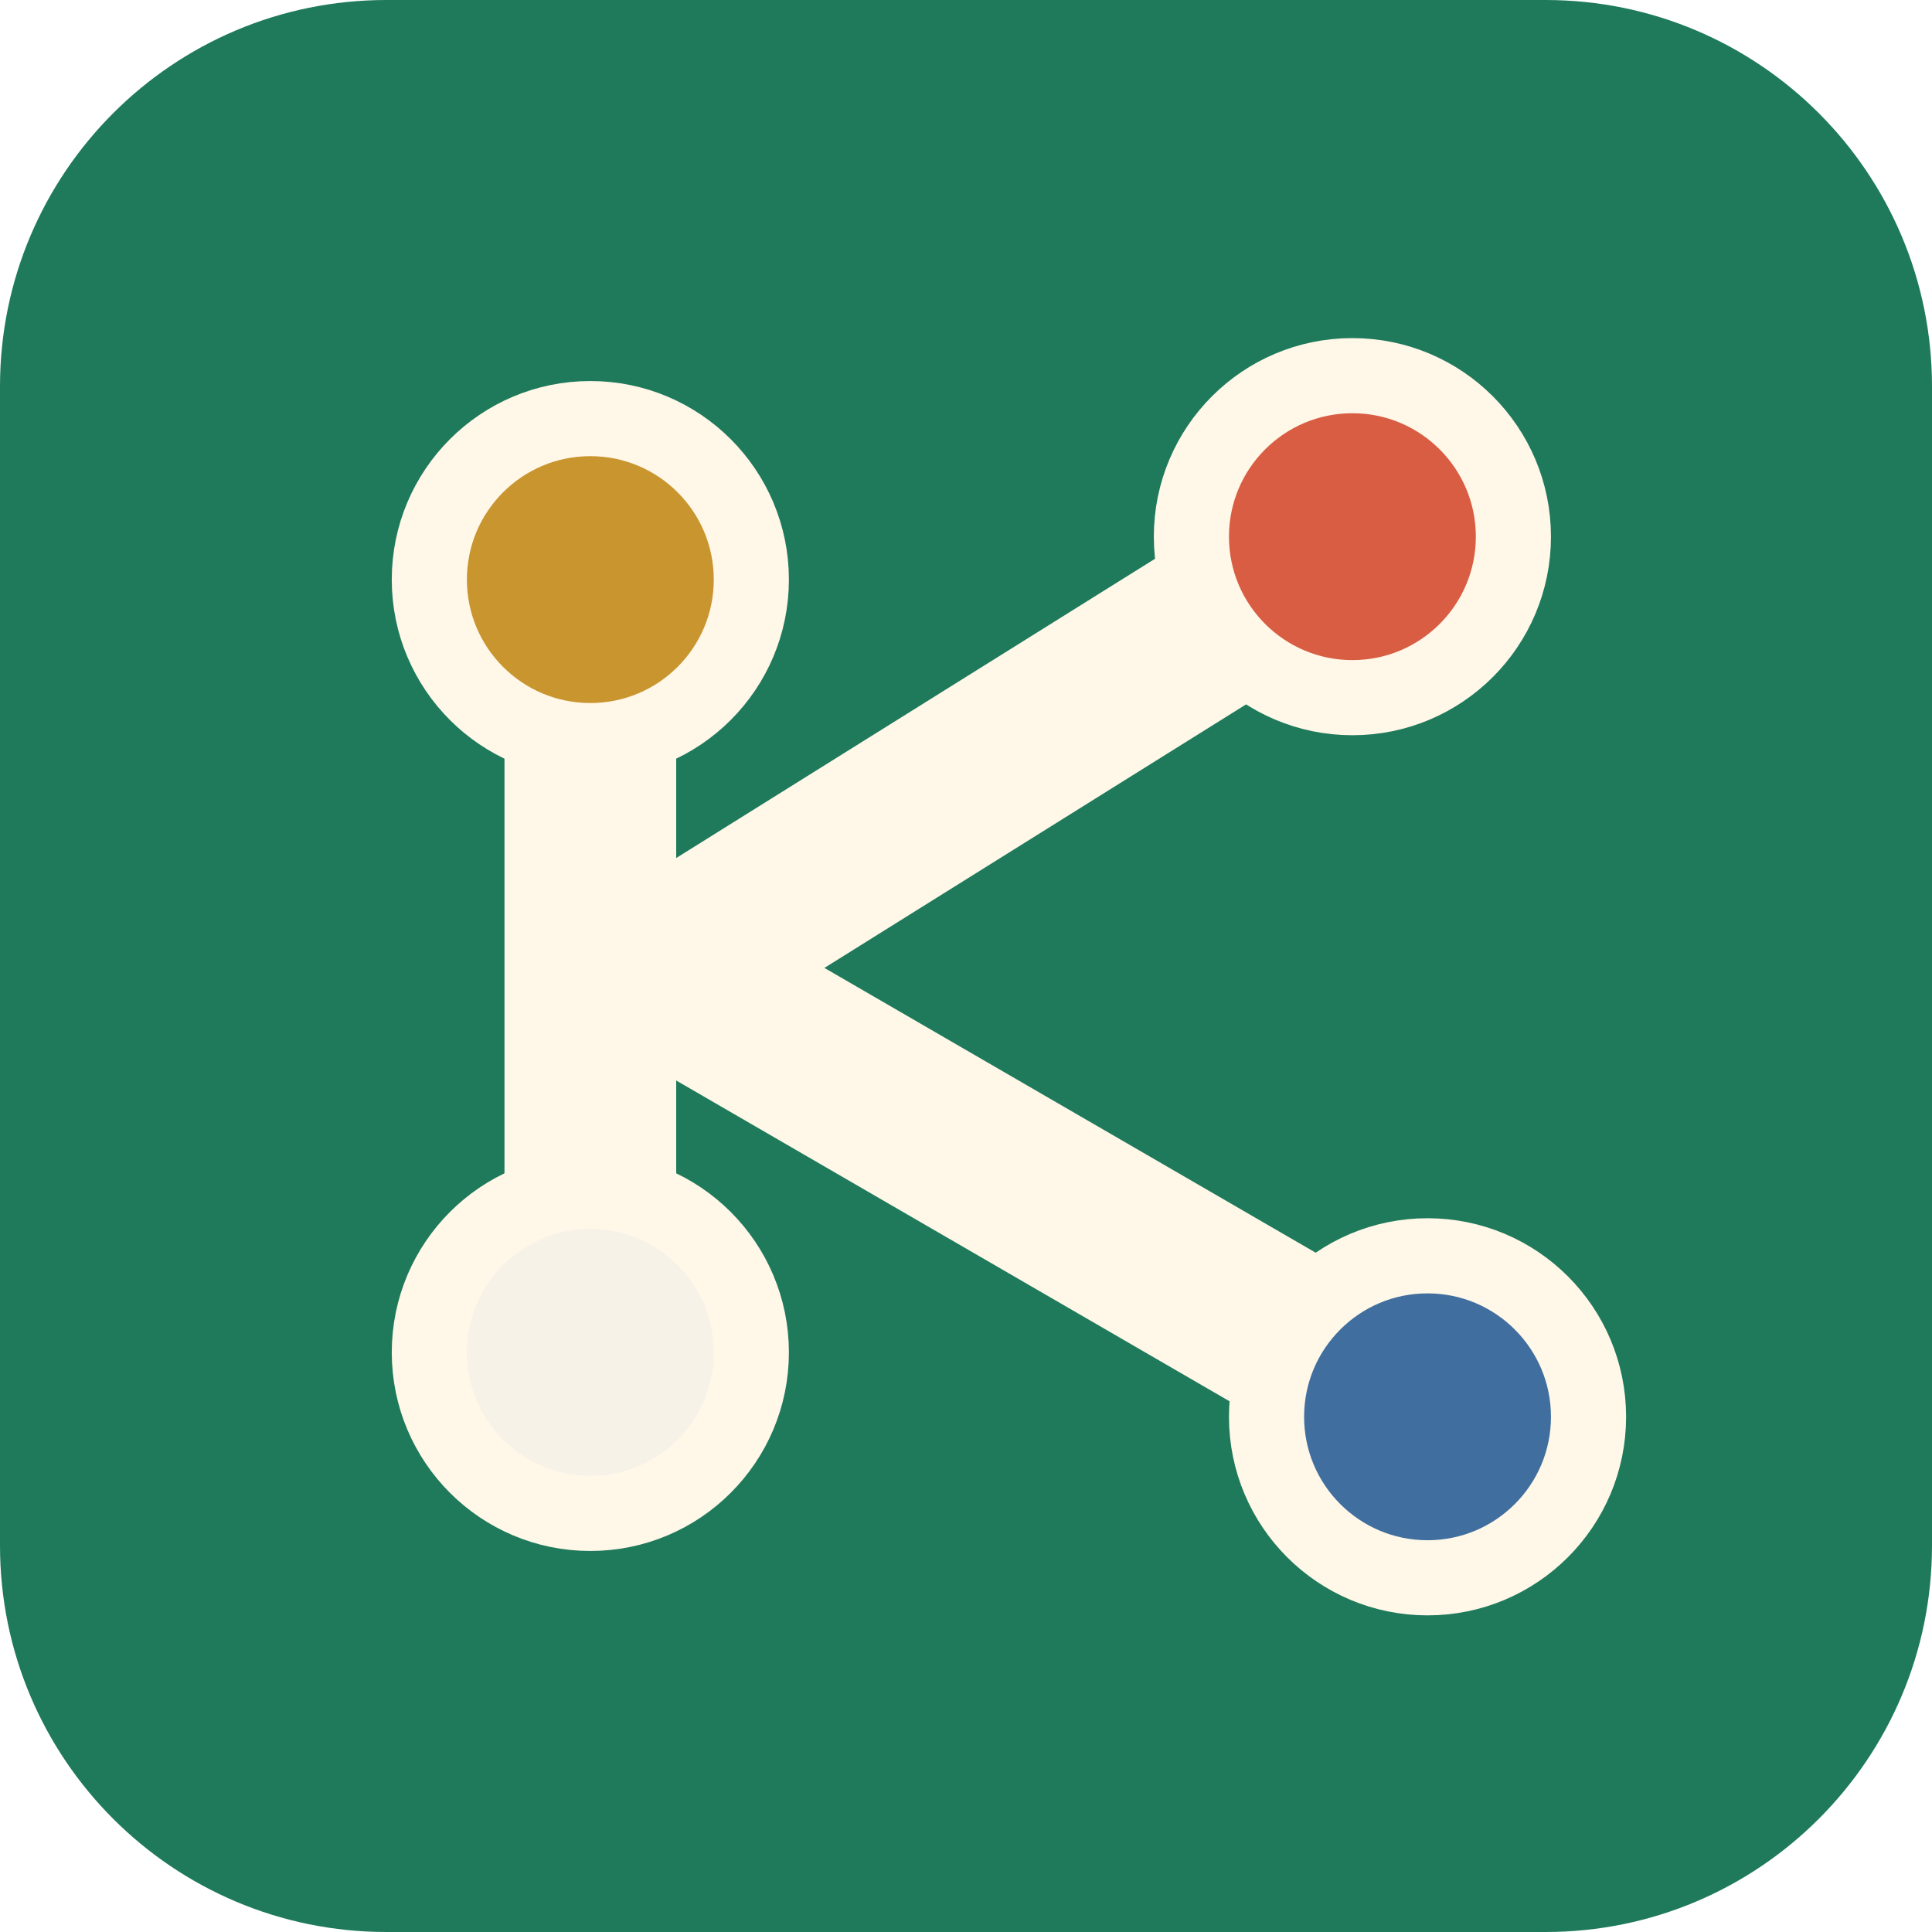
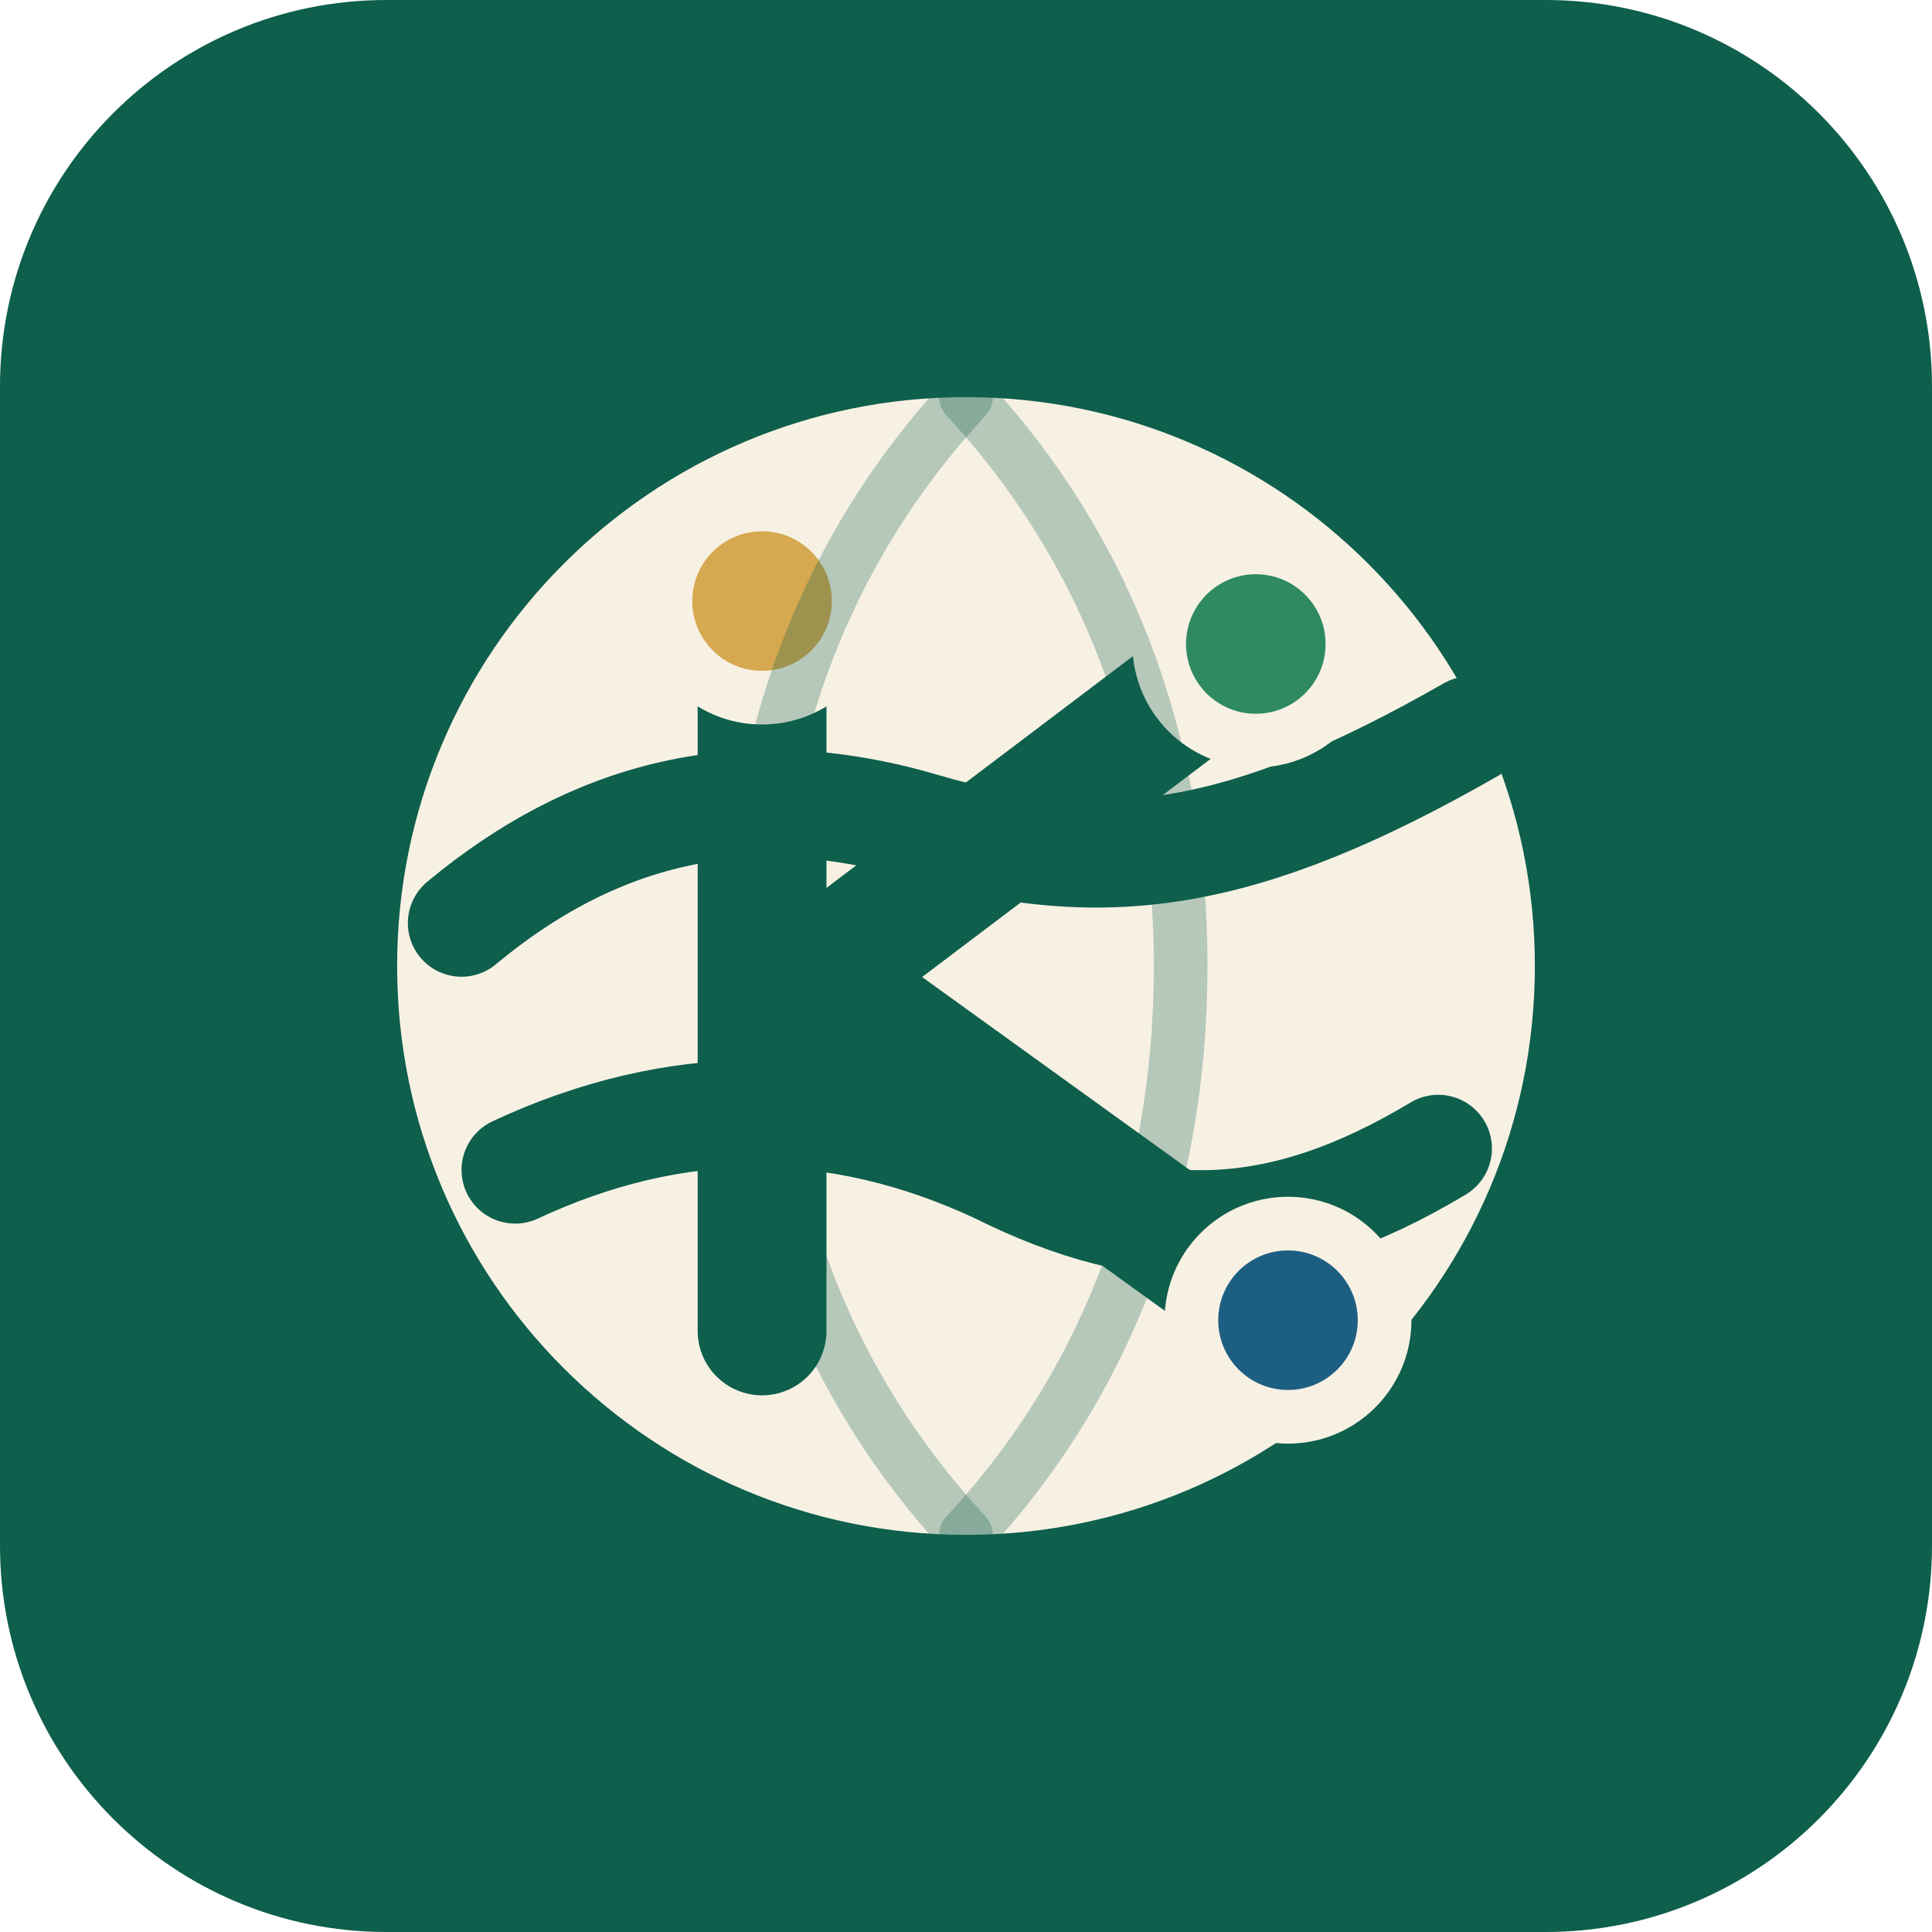
<svg xmlns="http://www.w3.org/2000/svg" width="180" height="180" viewBox="0 0 180 180" fill="none" role="img" aria-labelledby="title desc">
-   <rect width="180" height="180" rx="36" fill="#1F7A5C" />
-   <path d="M55 126V54" stroke="#FFF7E8" stroke-width="16" stroke-linecap="round" />
-   <path d="M62 90L126 50" stroke="#FFF7E8" stroke-width="16" stroke-linecap="round" />
-   <path d="M64 92L133 132" stroke="#FFF7E8" stroke-width="16" stroke-linecap="round" />
-   <circle cx="55" cy="54" r="15" fill="#C9952F" stroke="#FFF7E8" stroke-width="7" />
-   <circle cx="126" cy="50" r="15" fill="#D95D43" stroke="#FFF7E8" stroke-width="7" />
-   <circle cx="133" cy="132" r="15" fill="#406F9F" stroke="#FFF7E8" stroke-width="7" />
-   <circle cx="55" cy="126" r="15" fill="#F6F2E8" stroke="#FFF7E8" stroke-width="7" />
+   <rect width="180" height="180" rx="36" fill="#0E5F4C" />
+   <circle cx="90" cy="90" r="53" fill="#F7F1E4" />
+   <path d="M43 86C55 76 69 72 86 77C103 82 116 80 137 68" stroke="#0E5F4C" stroke-width="10" stroke-linecap="round" />
+   <path d="M48 109C63 102 78 102 93 109C107 116 119 116 134 107" stroke="#0E5F4C" stroke-width="10" stroke-linecap="round" />
+   <path d="M71 124V56" stroke="#0E5F4C" stroke-width="12" stroke-linecap="round" />
+   <path d="M76 91L117 60" stroke="#0E5F4C" stroke-width="12" stroke-linecap="round" />
+   <path d="M77 92L120 123" stroke="#0E5F4C" stroke-width="12" stroke-linecap="round" />
+   <circle cx="71" cy="56" r="9" fill="#D6A84F" stroke="#F7F1E4" stroke-width="5" />
+   <circle cx="117" cy="60" r="9" fill="#2F8A62" stroke="#F7F1E4" stroke-width="5" />
+   <circle cx="120" cy="123" r="9" fill="#1D5F82" stroke="#F7F1E4" stroke-width="5" />
+   <path d="M90 37C103 51 110 69 110 90C110 111 103 129 90 143" stroke="#0E5F4C" stroke-width="5" stroke-linecap="round" opacity="0.28" />
+   <path d="M90 37C77 51 70 69 70 90C70 111 77 129 90 143" stroke="#0E5F4C" stroke-width="5" stroke-linecap="round" opacity="0.28" />
</svg>
